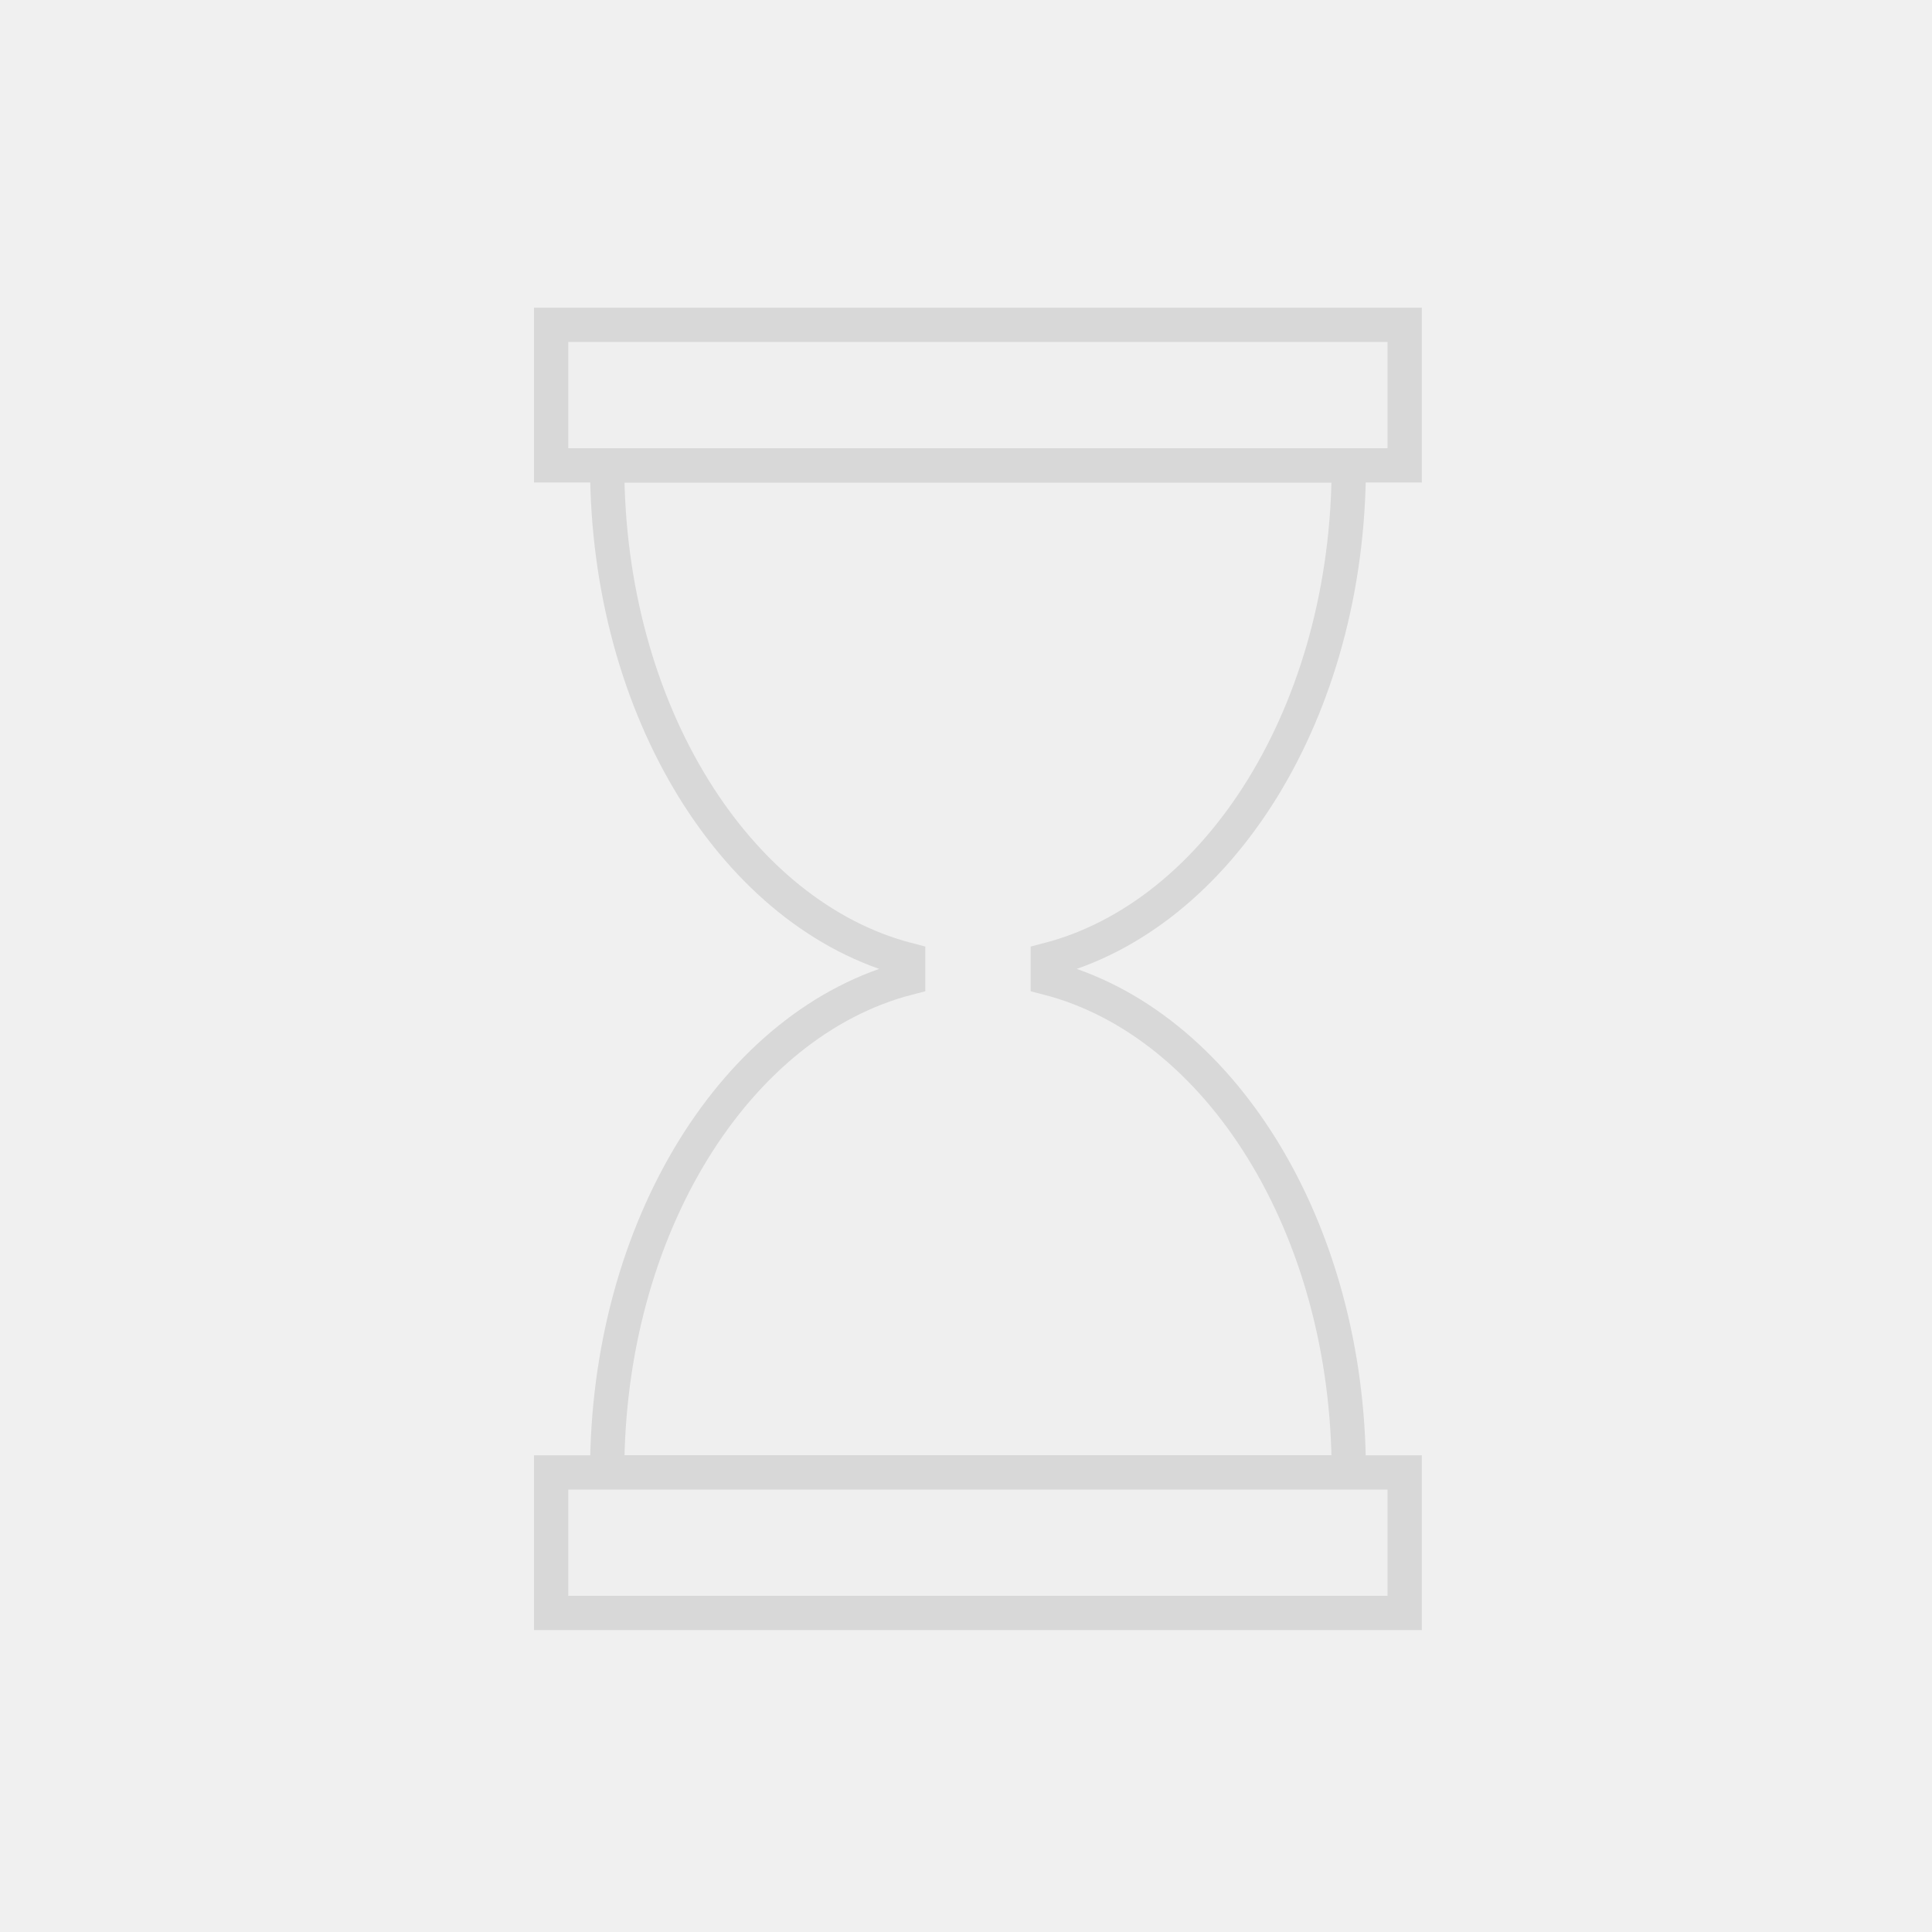
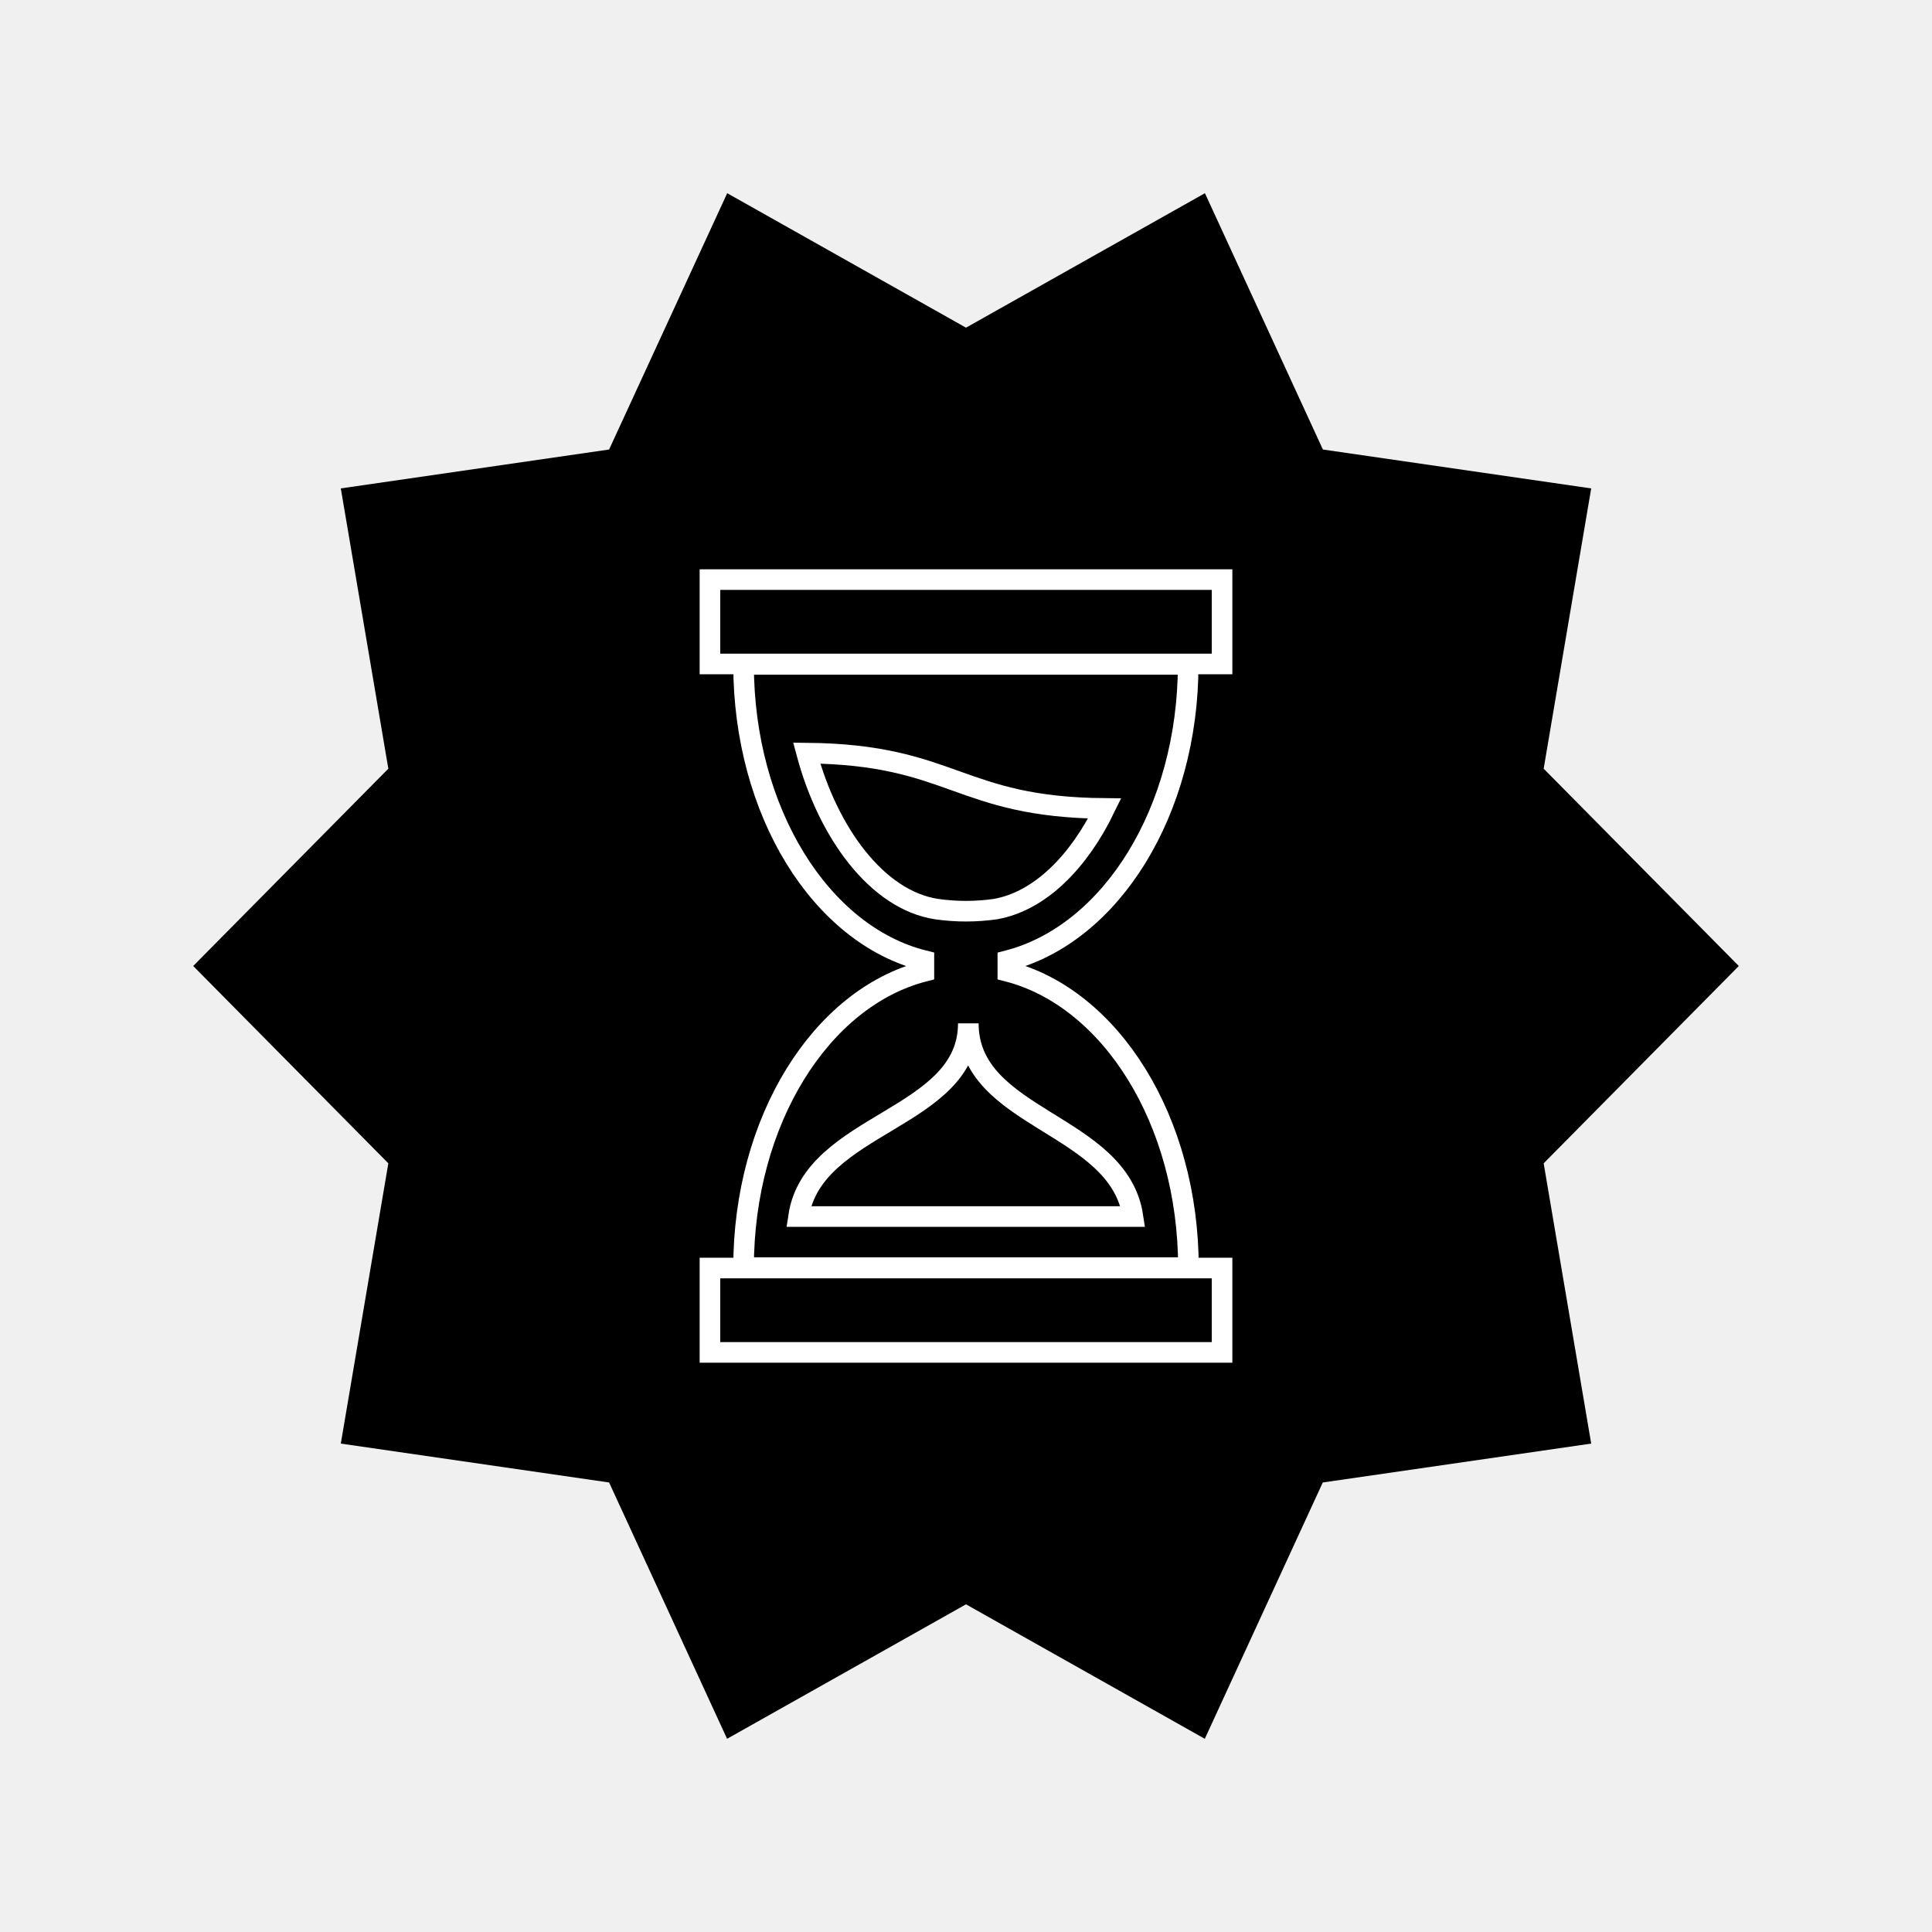
<svg xmlns="http://www.w3.org/2000/svg" viewBox="0 0 150 150">
  <defs>
-     <style>.cls-1{fill:#efefef;stroke:#d8d8d8;stroke-miterlimit:10;stroke-width:2.66px;}</style>
+     <style>.cls-1{fill-rule:evenodd;}.cls-2{stroke:#fff;stroke-miterlimit:10;stroke-width:1.6px;}</style>
  </defs>
  <g id="Layer_1" data-name="Layer 1">
-     <path class="cls-1" d="M81.35,75.93V74.52c13.31-3.44,23.37-19.31,23.37-38.39H47.14c0,19.08,10.06,34.95,23.37,38.39v1.41C57.2,79.37,47.14,95.24,47.14,114.32h57.58C104.72,95.24,94.66,79.37,81.35,75.93Z" />
-     <rect class="cls-1" x="42.79" y="25.22" width="66.27" height="10.91" />
-     <rect class="cls-1" x="42.79" y="114.32" width="66.27" height="10.91" />
+     <polygon class="cls-1" points="93.55 15 75 25.44 56.46 15 47.29 34.9 26.46 37.92 30.15 59.68 15 75 30.15 90.32 26.46 112.08 47.29 115.1 56.45 135 75 124.56 93.54 135 102.7 115.1 123.54 112.08 119.85 90.32 135 75 119.85 59.68 123.54 37.92 102.71 34.9 93.55 15" />
+     <path class="cls-2" d="M78.25,75.42v-.84c8-2.07,14-11.59,14-23H57.73c0,11.44,6,21,14,23v.84c-8,2.07-14,11.59-14,23H92.27C92.27,87,86.24,77.49,78.25,75.42Z" />
+     <rect class="cls-2" x="55.12" y="45" width="39.76" height="6.55" />
+     <rect class="cls-2" x="55.12" y="98.45" width="39.76" height="6.55" />
+     <path class="cls-2" d="M62.63,58.47c11.42.11,11.72,4.2,23.14,4.3-2,4.11-5,7.19-8.47,7.81a16.11,16.11,0,0,1-4.6,0C68.09,69.87,64.28,64.64,62.63,58.47Z" />
+     <path class="cls-2" d="M62,94.45c1.1-7.35,13.18-7.51,13.18-15,0,7.52,11.68,7.68,12.78,15Z" />
  </g>
</svg>
